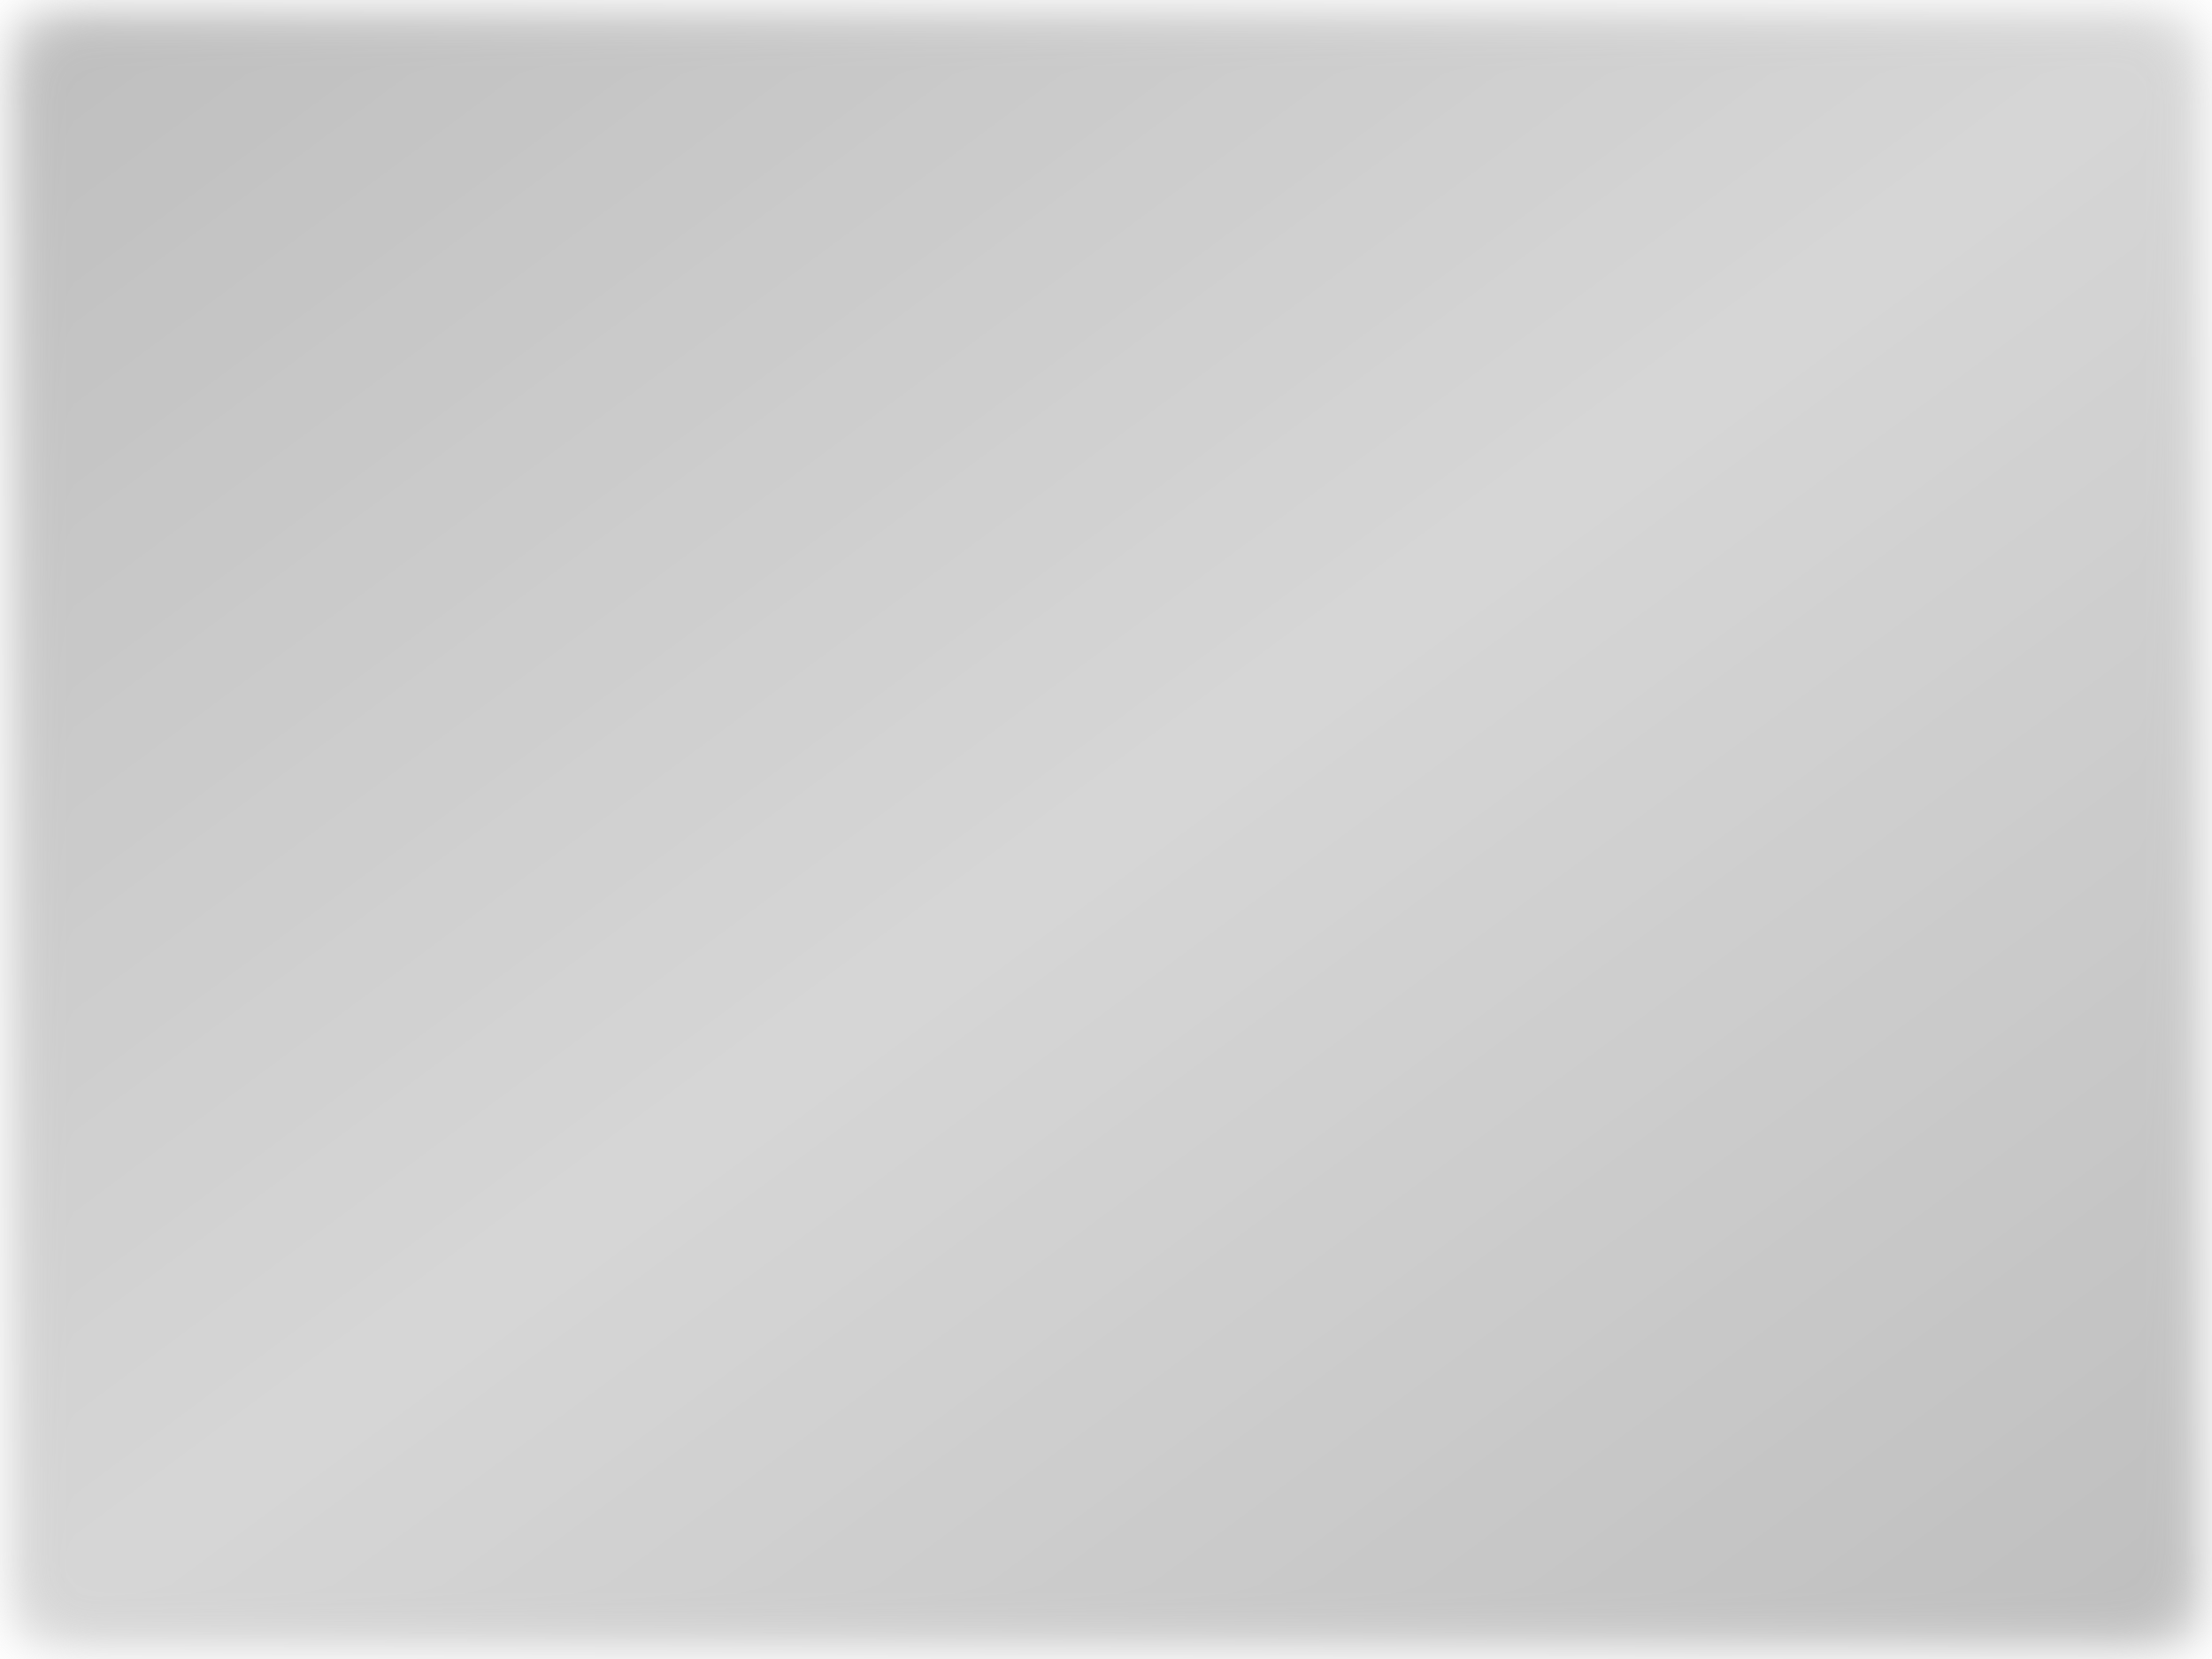
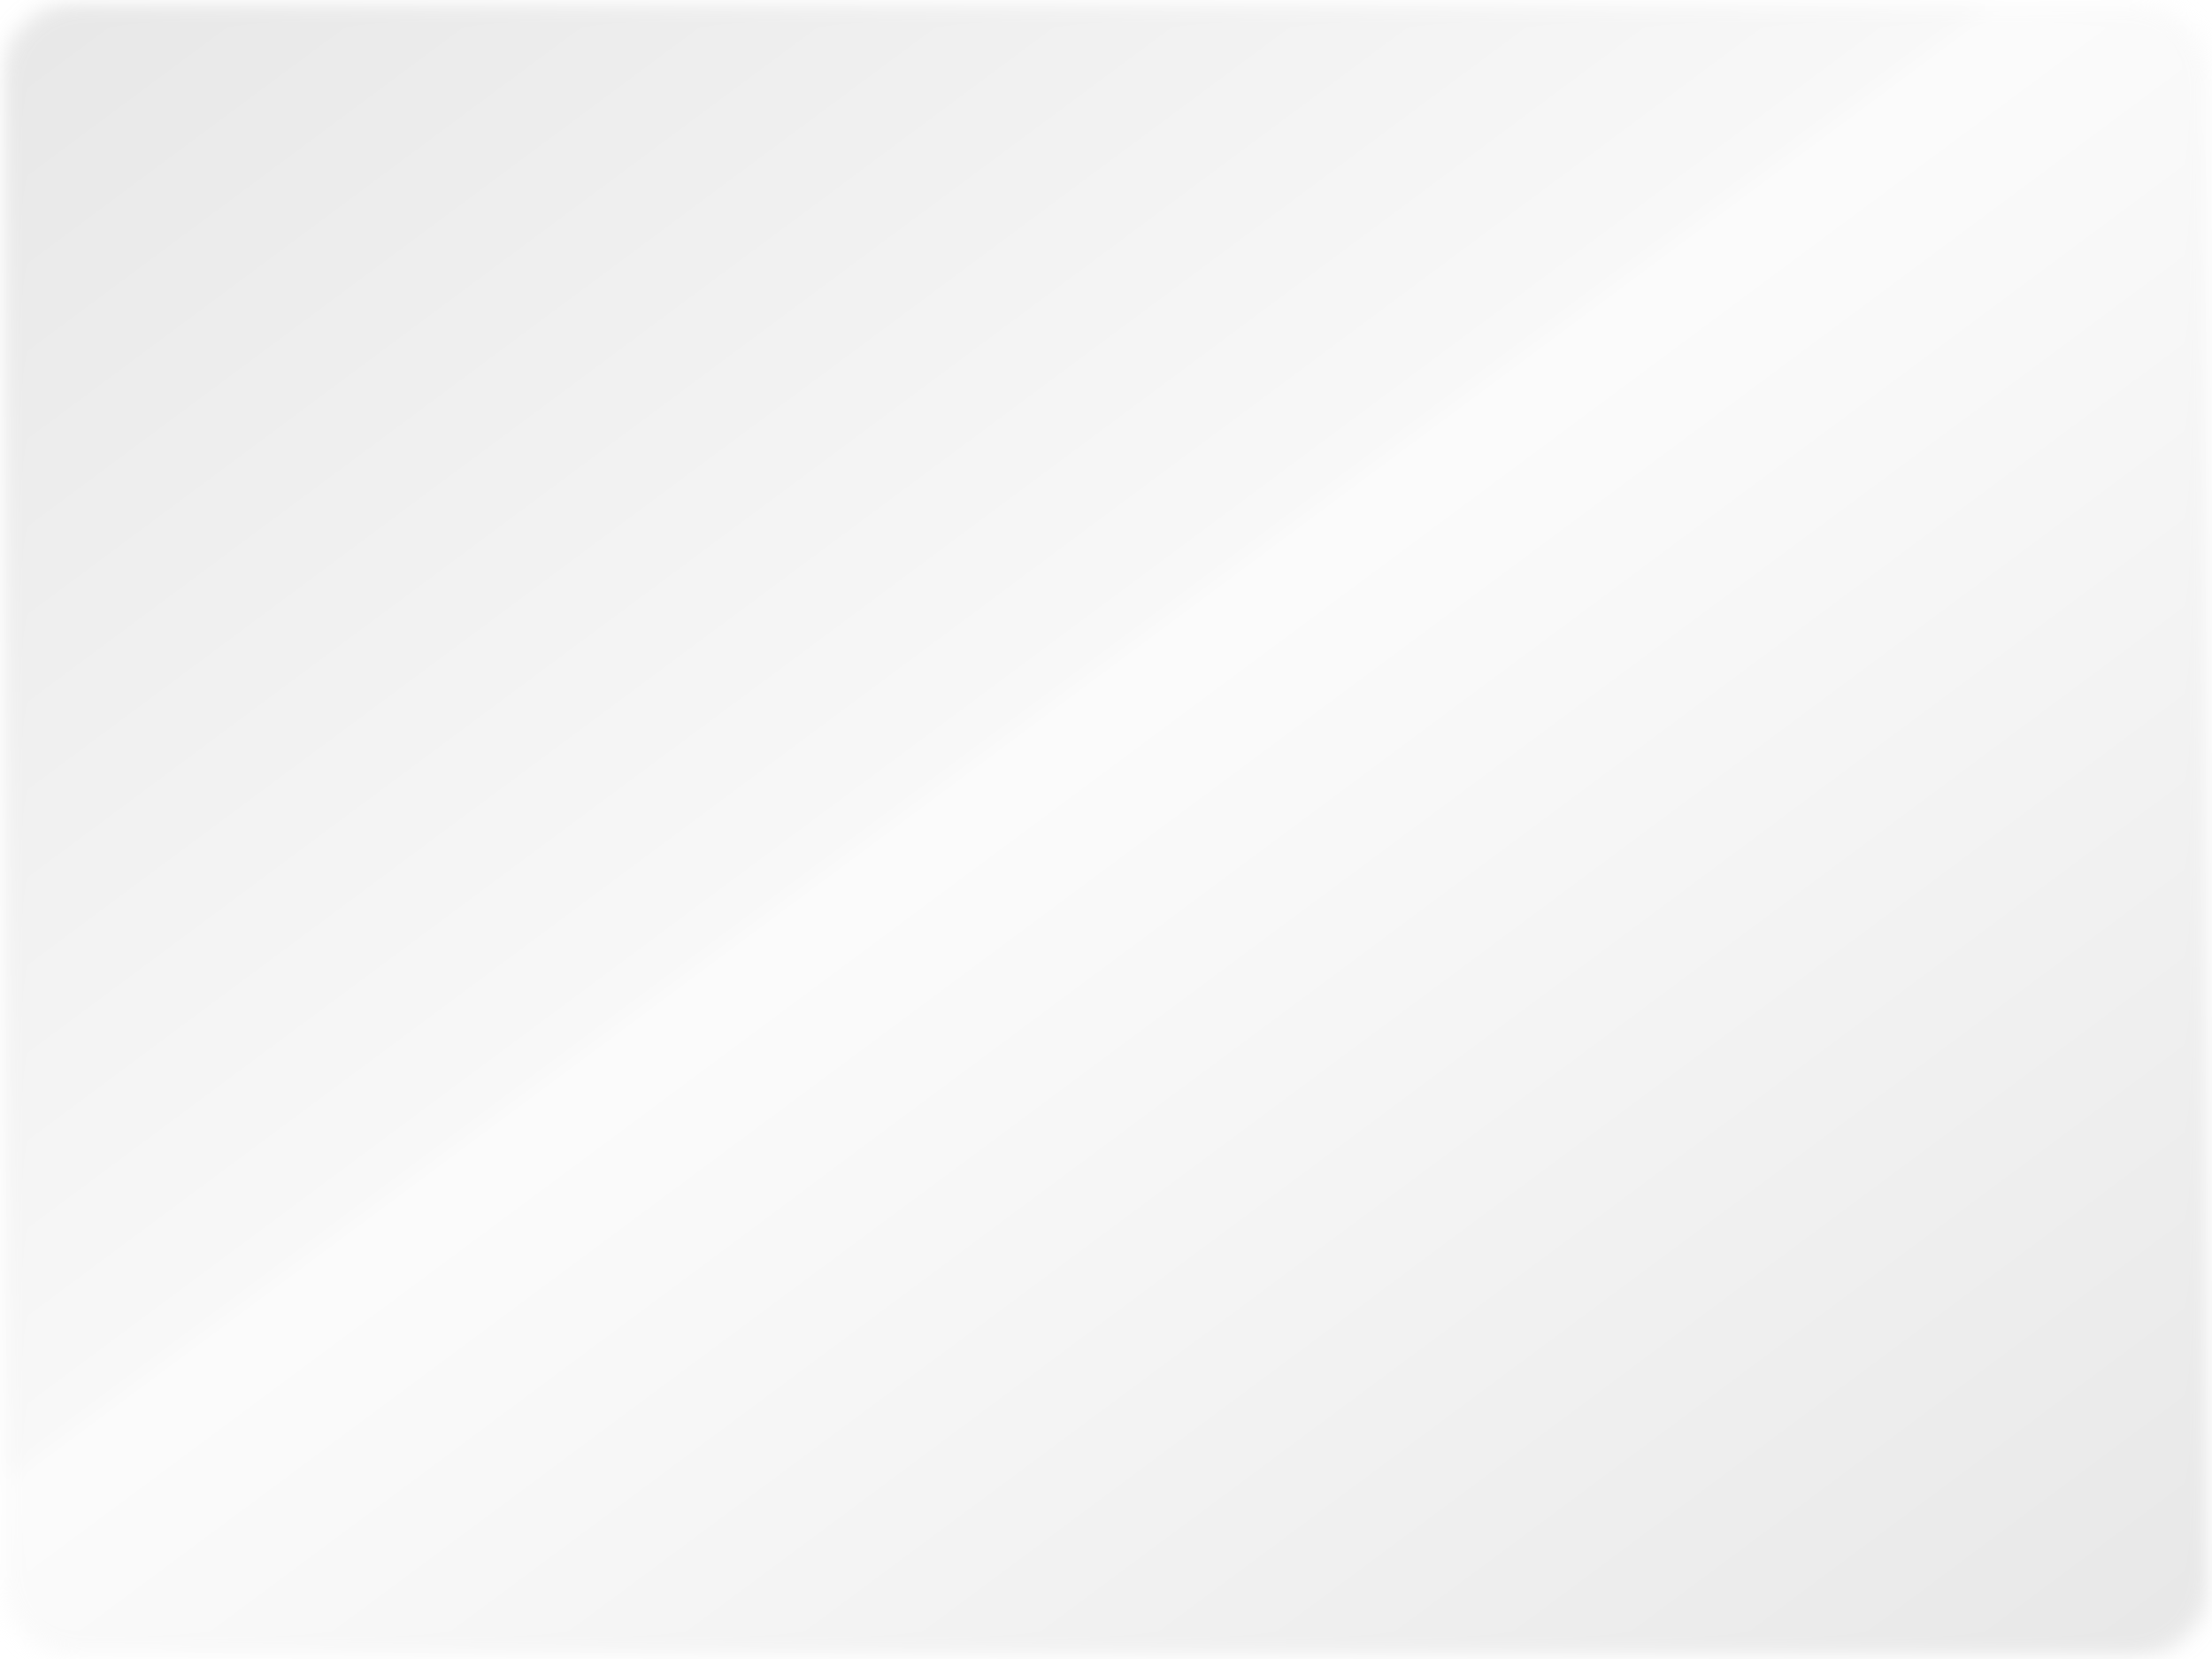
- <svg xmlns="http://www.w3.org/2000/svg" viewBox="0 0 400 300" opacity="0.6">
+ <svg xmlns="http://www.w3.org/2000/svg" viewBox="0 0 400 300" opacity="0.2">
  <defs>
    <linearGradient id="glass-gradient" x1="0%" y1="0%" x2="100%" y2="100%">
-       <stop offset="0%" style="stop-color:#929292;stop-opacity:1" />
-       <stop offset="50%" style="stop-color:#bbbbbb;stop-opacity:1" />
-       <stop offset="100%" style="stop-color:#929292;stop-opacity:1" />
+       <stop offset="0%" style="stop-color:#888;stop-opacity:1" />
+       <stop offset="45%" style="stop-color:#ddd;stop-opacity:1" />
+       <stop offset="45%" style="stop-color:#eee;stop-opacity:1" />
+       <stop offset="55%" style="stop-color:#ddd;stop-opacity:1" />
+       <stop offset="100%" style="stop-color:#888;stop-opacity:1" />
    </linearGradient>
    <filter id="blurry-filter" x="-100%" y="-100%" width="400%" height="400%" filterUnits="objectBoundingBox" primitiveUnits="userSpaceOnUse" color-interpolation-filters="sRGB">
-       <feGaussianBlur stdDeviation="5 5" x="0%" y="0%" width="100%" height="100%" in="SourceGraphic" edgeMode="none" result="blur" />
+       <feGaussianBlur stdDeviation="2 2" x="0%" y="0%" width="100%" height="100%" in="SourceGraphic" edgeMode="none" result="blur" />
    </filter>
  </defs>
  <rect width="100%" height="100%" fill="url(#glass-gradient)" rx="15" filter="url(#blurry-filter)" />
</svg>
